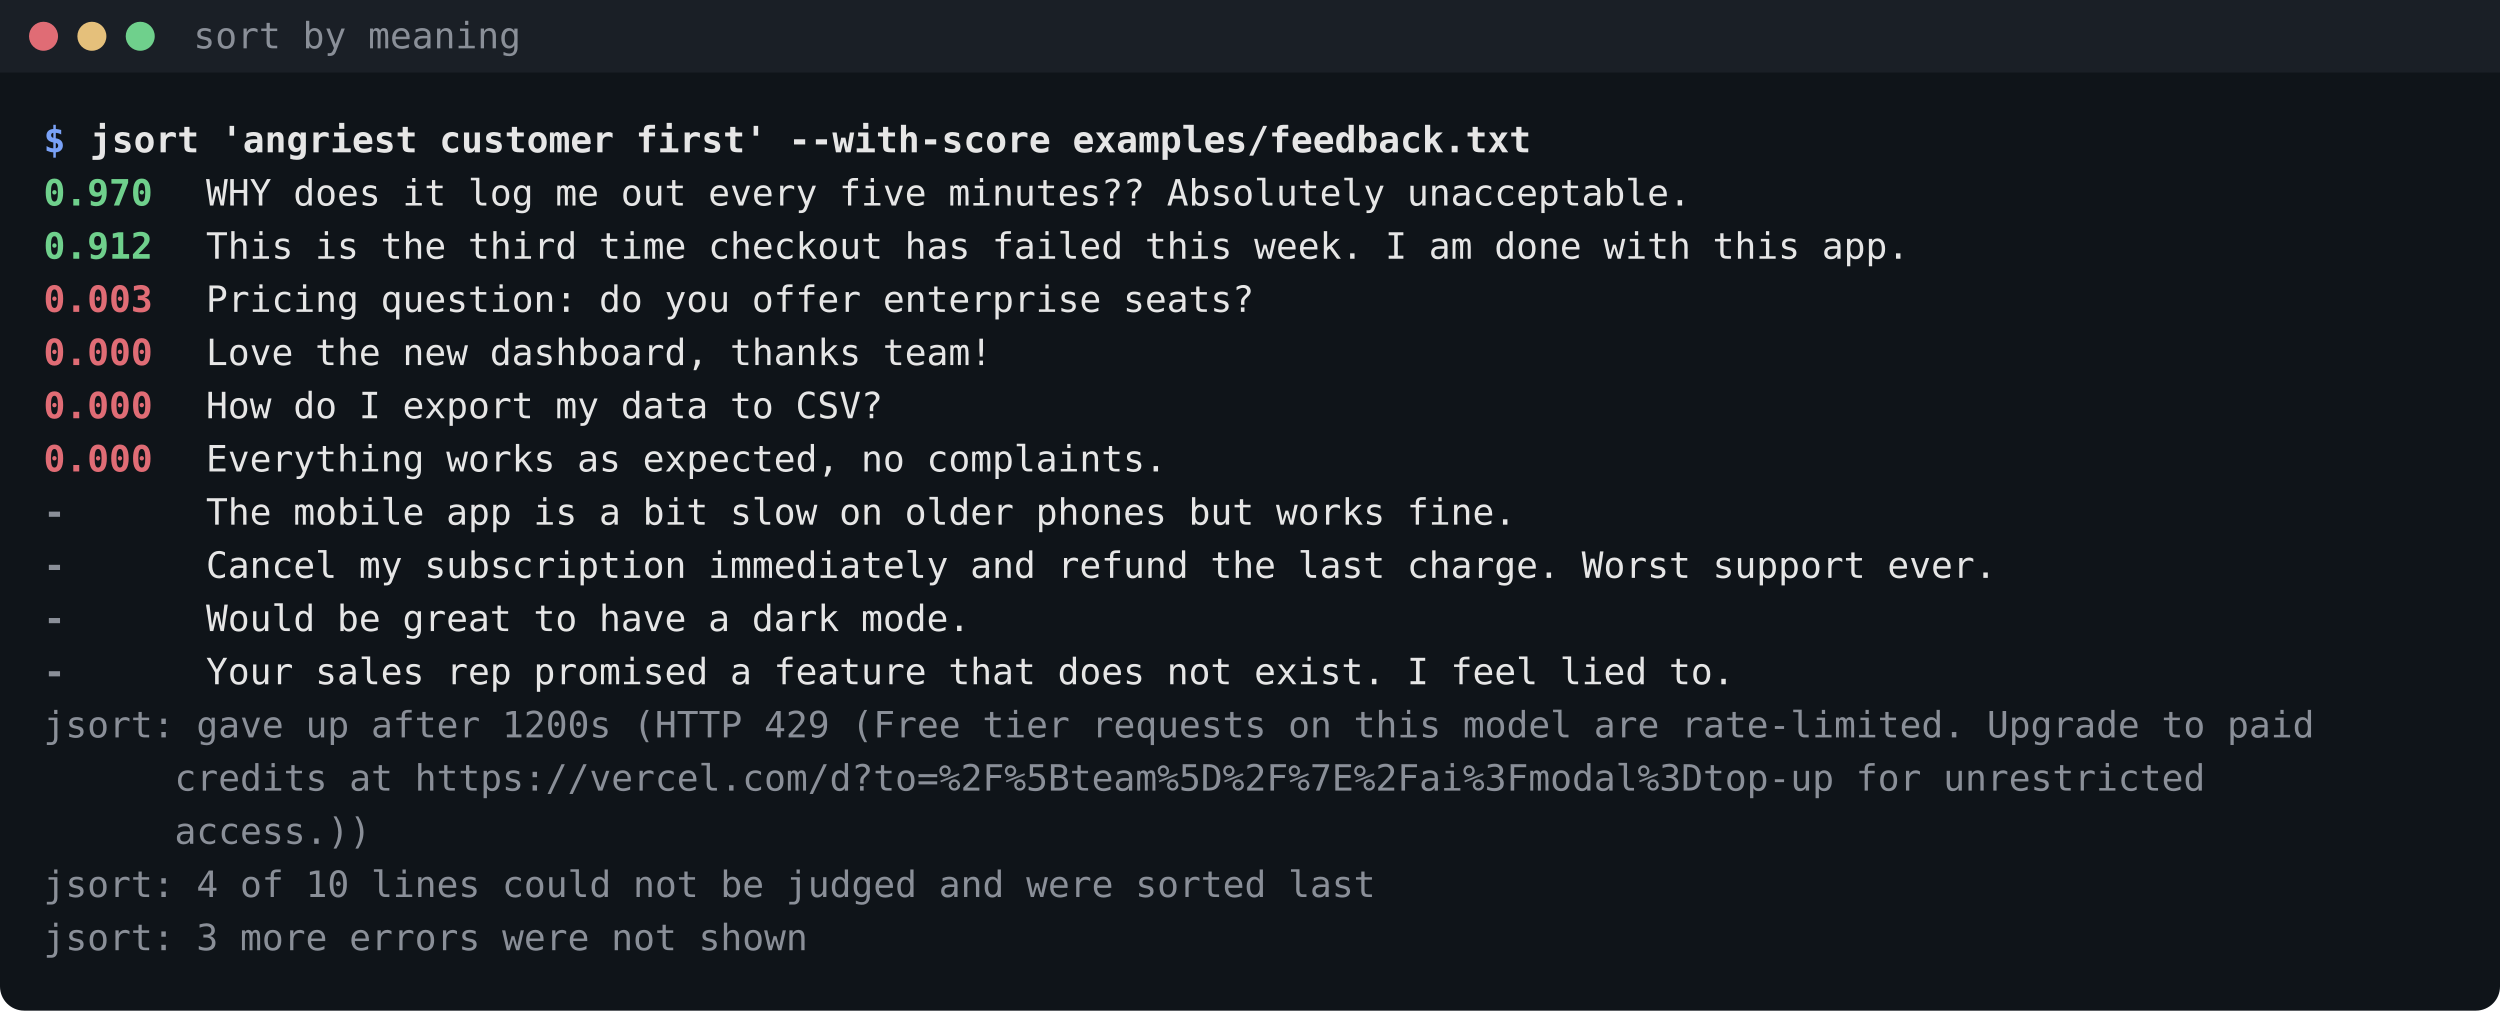
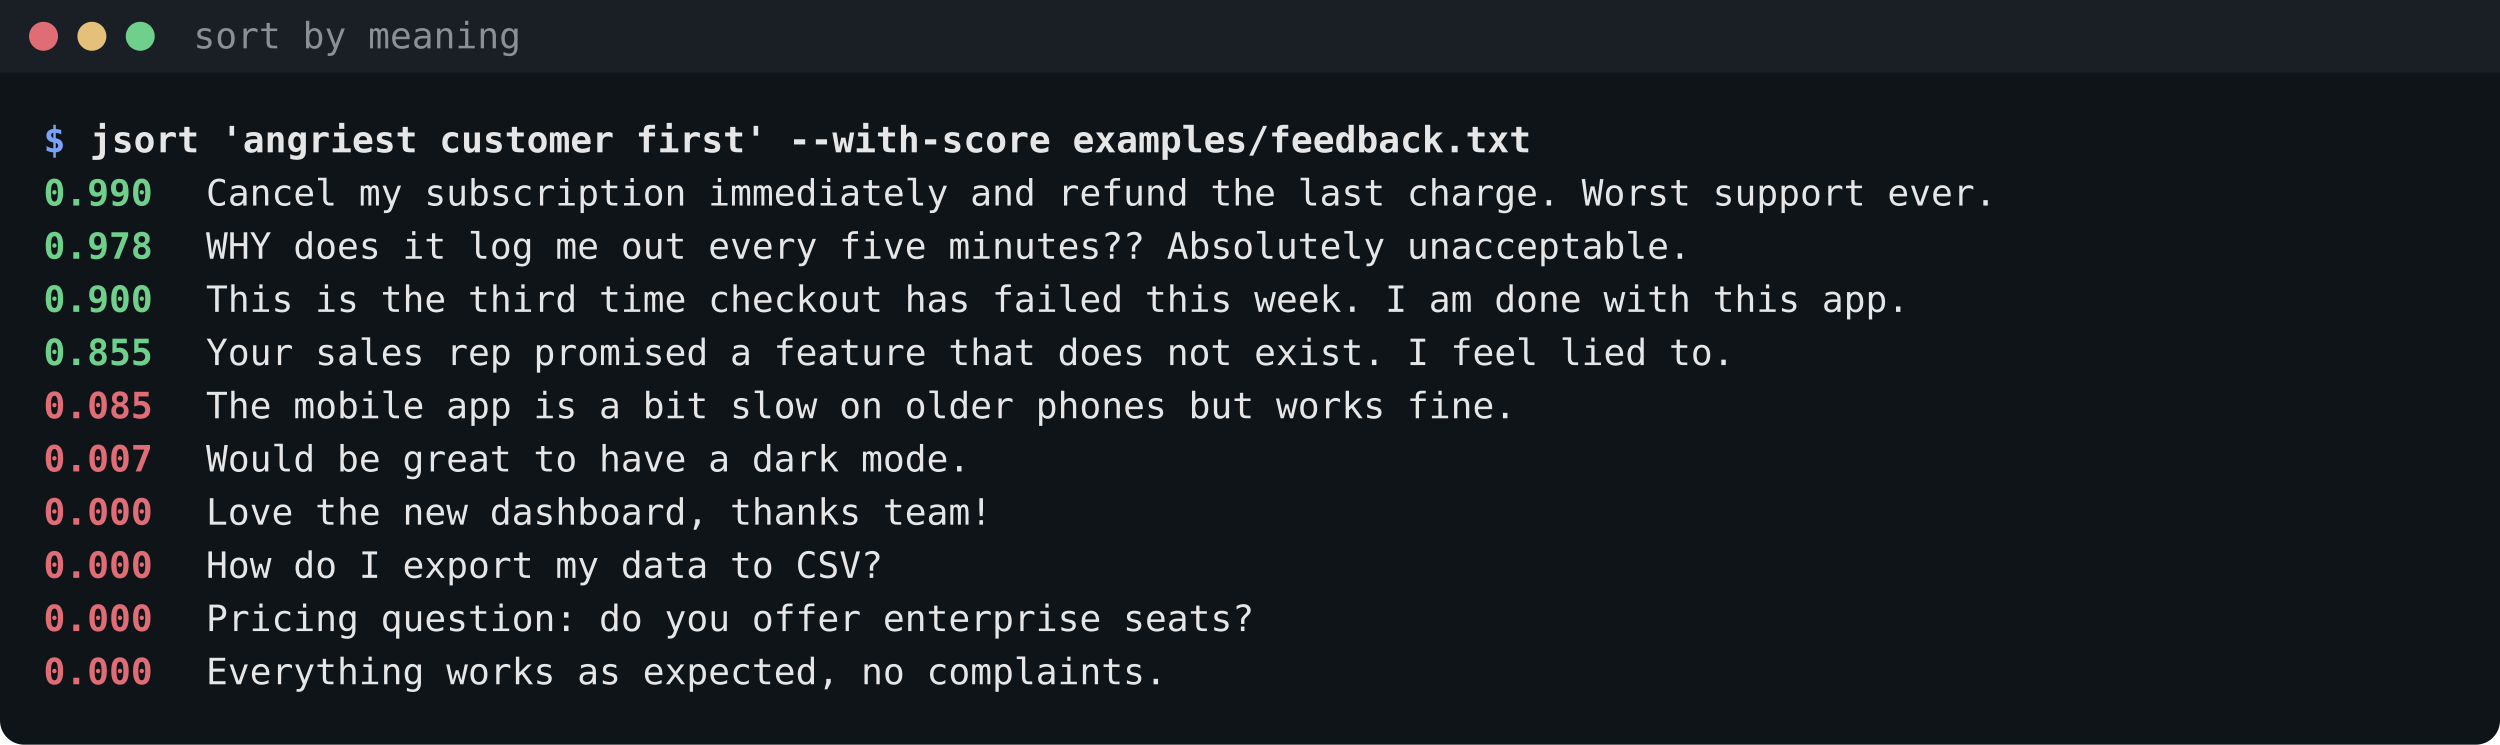
- <svg xmlns="http://www.w3.org/2000/svg" width="1034" height="418" viewBox="0 0 1034 418" font-family="DejaVu Sans Mono, Menlo, Consolas, monospace" font-size="15px">
-   <rect width="1034" height="418" rx="10" fill="#0f1419" />
+ <svg xmlns="http://www.w3.org/2000/svg" width="1034" height="308" viewBox="0 0 1034 308" font-family="DejaVu Sans Mono, Menlo, Consolas, monospace" font-size="15px">
+   <rect width="1034" height="308" rx="10" fill="#0f1419" />
  <rect width="1034" height="30" fill="#1a1f26" />
  <circle cx="18" cy="15" r="6" fill="#e06c75" />
  <circle cx="38" cy="15" r="6" fill="#e5c07b" />
  <circle cx="58" cy="15" r="6" fill="#6fd08c" />
  <text x="80" y="20" fill="#8a8f98">sort by meaning</text>
  <text x="18" y="63" fill="#7aa2f7" font-weight="bold">$</text>
  <text x="37.2" y="63" fill="#e6e6e6" font-weight="bold" xml:space="preserve">jsort 'angriest customer first' --with-score examples/feedback.txt</text>
-   <text x="18" y="85" fill="#6fd08c" font-weight="bold">0.970</text>
-   <text x="85.2" y="85" fill="#e6e6e6" xml:space="preserve">WHY does it log me out every five minutes?? Absolutely unacceptable.</text>
-   <text x="18" y="107" fill="#6fd08c" font-weight="bold">0.912</text>
-   <text x="85.2" y="107" fill="#e6e6e6" xml:space="preserve">This is the third time checkout has failed this week. I am done with this app.</text>
-   <text x="18" y="129" fill="#e06c75" font-weight="bold">0.003</text>
-   <text x="85.2" y="129" fill="#e6e6e6" xml:space="preserve">Pricing question: do you offer enterprise seats?</text>
-   <text x="18" y="151" fill="#e06c75" font-weight="bold">0.000</text>
-   <text x="85.2" y="151" fill="#e6e6e6" xml:space="preserve">Love the new dashboard, thanks team!</text>
-   <text x="18" y="173" fill="#e06c75" font-weight="bold">0.000</text>
-   <text x="85.2" y="173" fill="#e6e6e6" xml:space="preserve">How do I export my data to CSV?</text>
-   <text x="18" y="195" fill="#e06c75" font-weight="bold">0.000</text>
-   <text x="85.2" y="195" fill="#e6e6e6" xml:space="preserve">Everything works as expected, no complaints.</text>
-   <text x="18" y="217" fill="#8a8f98" font-weight="bold">-</text>
-   <text x="85.2" y="217" fill="#e6e6e6" xml:space="preserve">The mobile app is a bit slow on older phones but works fine.</text>
-   <text x="18" y="239" fill="#8a8f98" font-weight="bold">-</text>
-   <text x="85.2" y="239" fill="#e6e6e6" xml:space="preserve">Cancel my subscription immediately and refund the last charge. Worst support ever.</text>
-   <text x="18" y="261" fill="#8a8f98" font-weight="bold">-</text>
-   <text x="85.2" y="261" fill="#e6e6e6" xml:space="preserve">Would be great to have a dark mode.</text>
-   <text x="18" y="283" fill="#8a8f98" font-weight="bold">-</text>
-   <text x="85.2" y="283" fill="#e6e6e6" xml:space="preserve">Your sales rep promised a feature that does not exist. I feel lied to.</text>
-   <text x="18" y="305" fill="#8a8f98" xml:space="preserve">jsort: gave up after 1200s (HTTP 429 (Free tier requests on this model are rate-limited. Upgrade to paid</text>
-   <text x="18" y="327" fill="#8a8f98" xml:space="preserve">      credits at https://vercel.com/d?to=%2F%5Bteam%5D%2F%7E%2Fai%3Fmodal%3Dtop-up for unrestricted</text>
-   <text x="18" y="349" fill="#8a8f98" xml:space="preserve">      access.))</text>
-   <text x="18" y="371" fill="#8a8f98" xml:space="preserve">jsort: 4 of 10 lines could not be judged and were sorted last</text>
-   <text x="18" y="393" fill="#8a8f98" xml:space="preserve">jsort: 3 more errors were not shown</text>
+   <text x="18" y="85" fill="#6fd08c" font-weight="bold">0.990</text>
+   <text x="85.2" y="85" fill="#e6e6e6" xml:space="preserve">Cancel my subscription immediately and refund the last charge. Worst support ever.</text>
+   <text x="18" y="107" fill="#6fd08c" font-weight="bold">0.978</text>
+   <text x="85.2" y="107" fill="#e6e6e6" xml:space="preserve">WHY does it log me out every five minutes?? Absolutely unacceptable.</text>
+   <text x="18" y="129" fill="#6fd08c" font-weight="bold">0.900</text>
+   <text x="85.2" y="129" fill="#e6e6e6" xml:space="preserve">This is the third time checkout has failed this week. I am done with this app.</text>
+   <text x="18" y="151" fill="#6fd08c" font-weight="bold">0.855</text>
+   <text x="85.2" y="151" fill="#e6e6e6" xml:space="preserve">Your sales rep promised a feature that does not exist. I feel lied to.</text>
+   <text x="18" y="173" fill="#e06c75" font-weight="bold">0.085</text>
+   <text x="85.2" y="173" fill="#e6e6e6" xml:space="preserve">The mobile app is a bit slow on older phones but works fine.</text>
+   <text x="18" y="195" fill="#e06c75" font-weight="bold">0.007</text>
+   <text x="85.2" y="195" fill="#e6e6e6" xml:space="preserve">Would be great to have a dark mode.</text>
+   <text x="18" y="217" fill="#e06c75" font-weight="bold">0.000</text>
+   <text x="85.2" y="217" fill="#e6e6e6" xml:space="preserve">Love the new dashboard, thanks team!</text>
+   <text x="18" y="239" fill="#e06c75" font-weight="bold">0.000</text>
+   <text x="85.2" y="239" fill="#e6e6e6" xml:space="preserve">How do I export my data to CSV?</text>
+   <text x="18" y="261" fill="#e06c75" font-weight="bold">0.000</text>
+   <text x="85.2" y="261" fill="#e6e6e6" xml:space="preserve">Pricing question: do you offer enterprise seats?</text>
+   <text x="18" y="283" fill="#e06c75" font-weight="bold">0.000</text>
+   <text x="85.2" y="283" fill="#e6e6e6" xml:space="preserve">Everything works as expected, no complaints.</text>
</svg>
